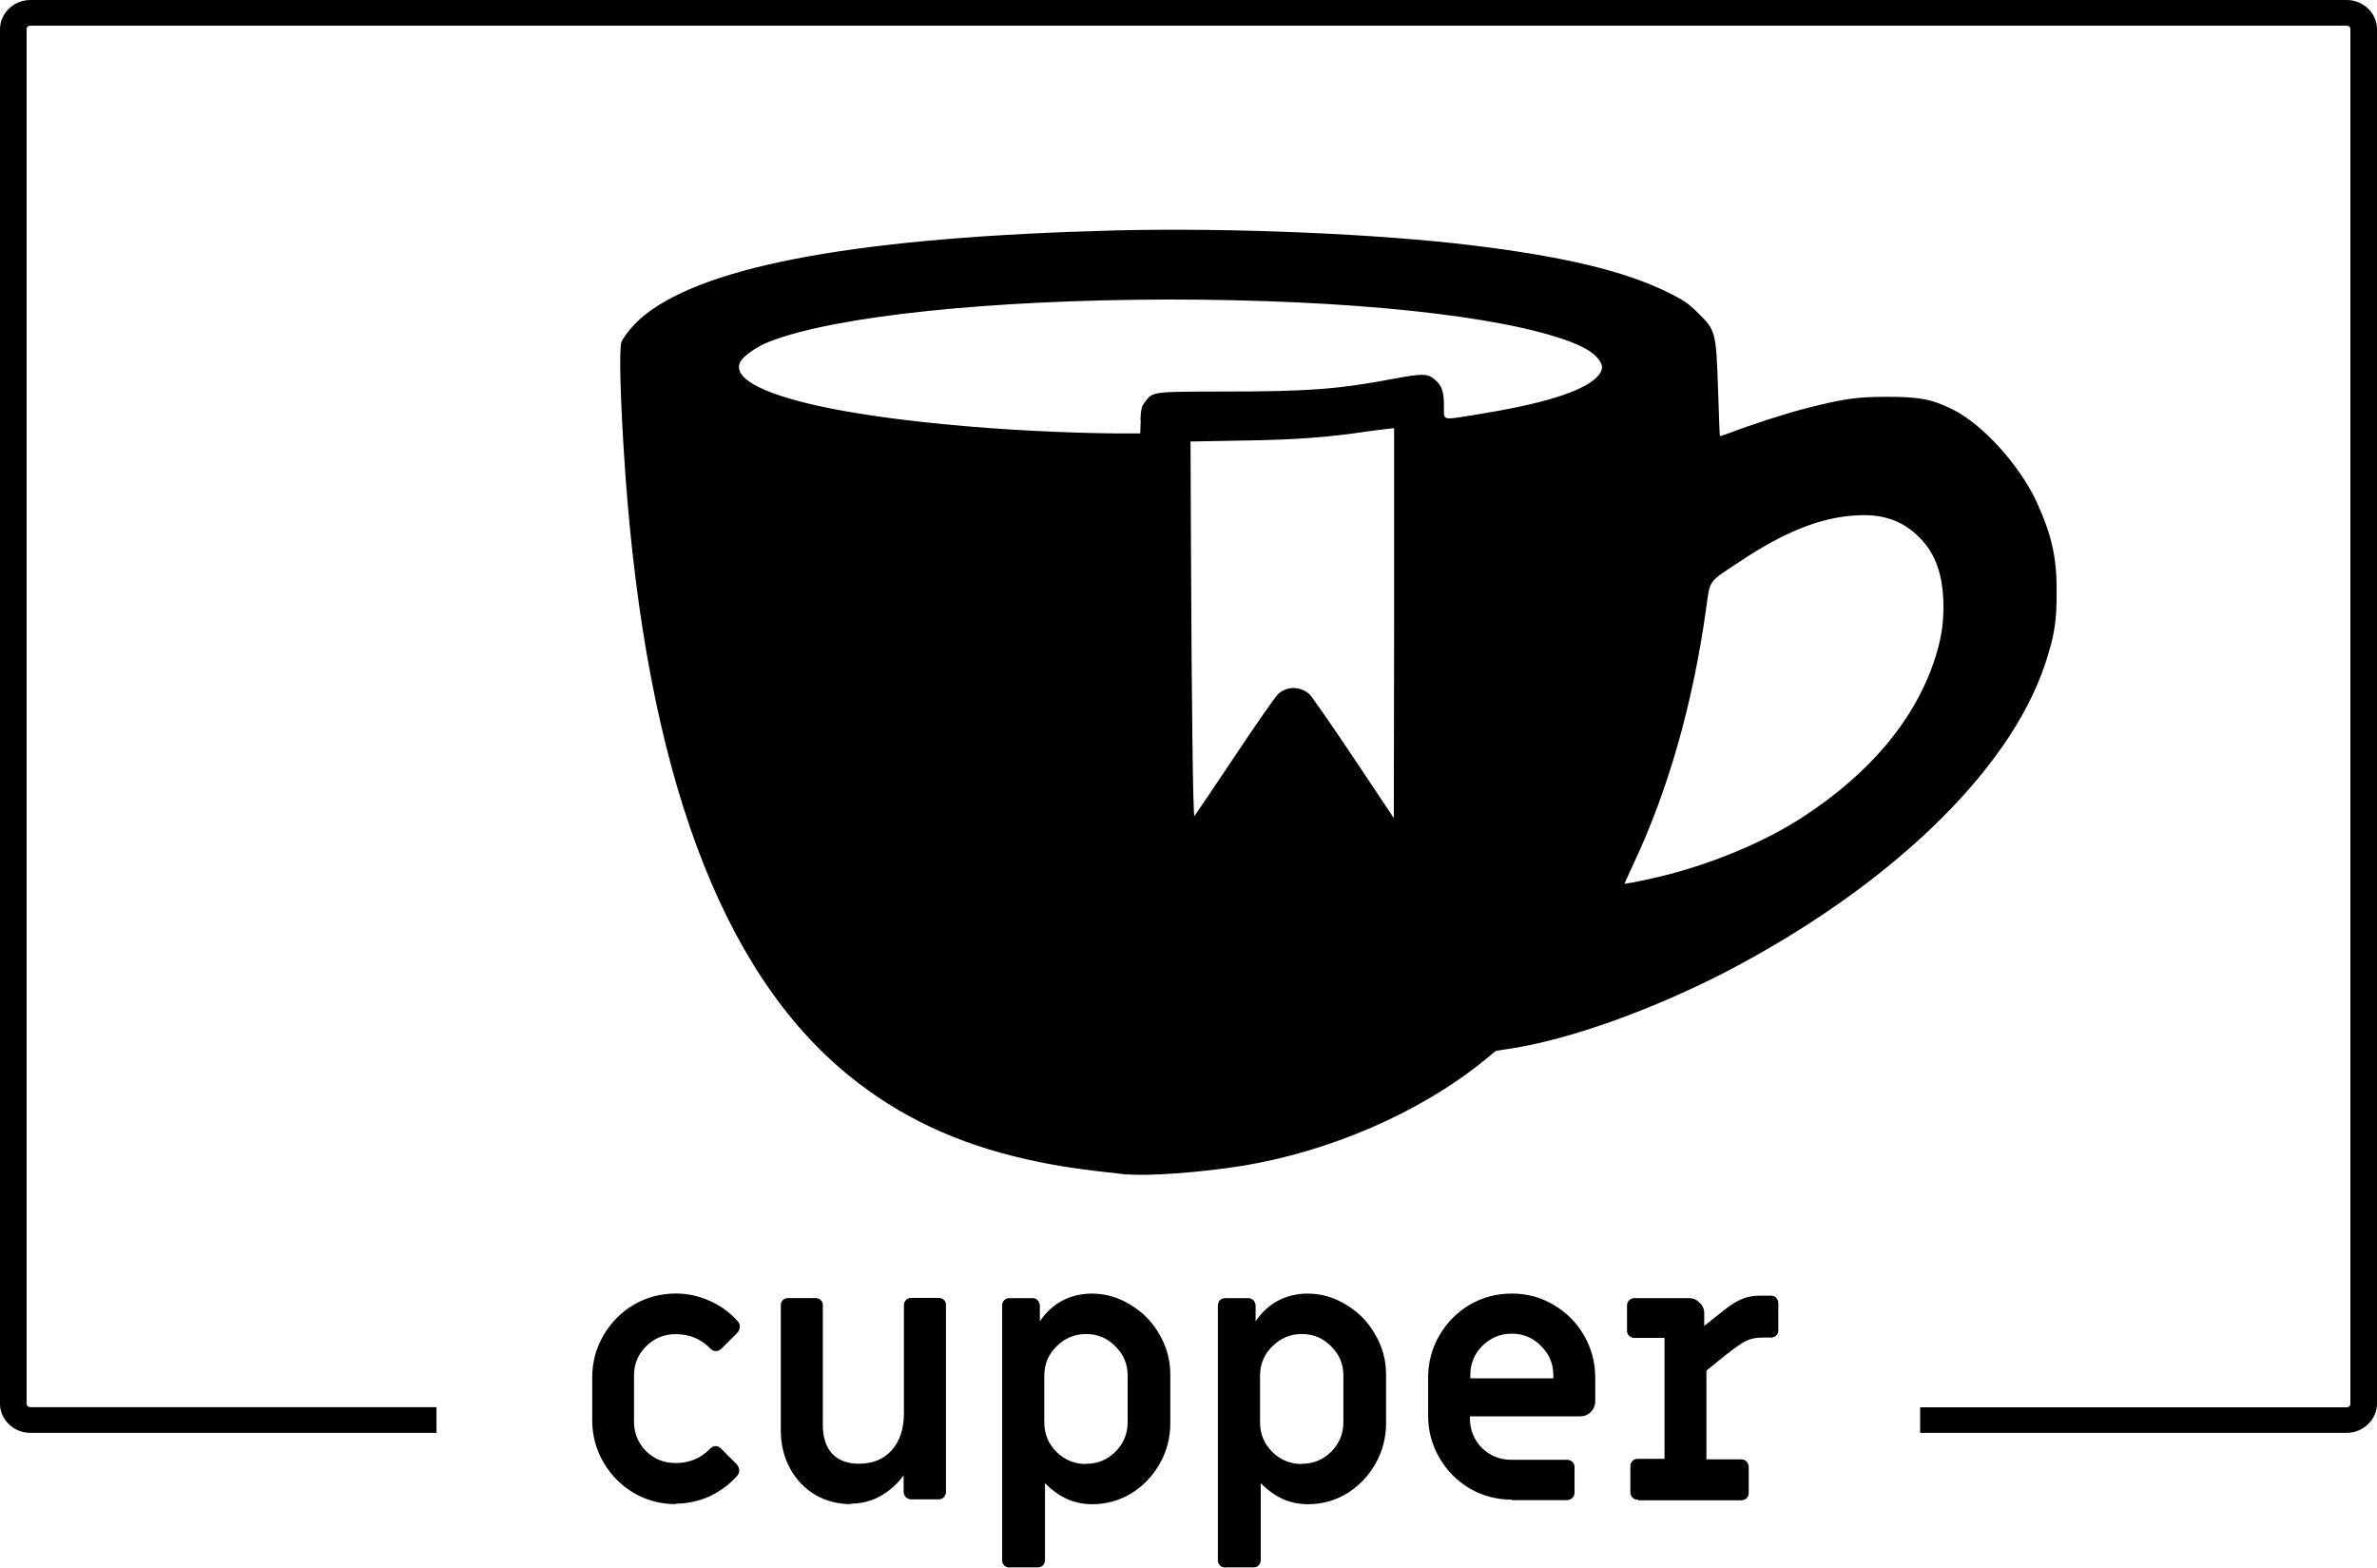
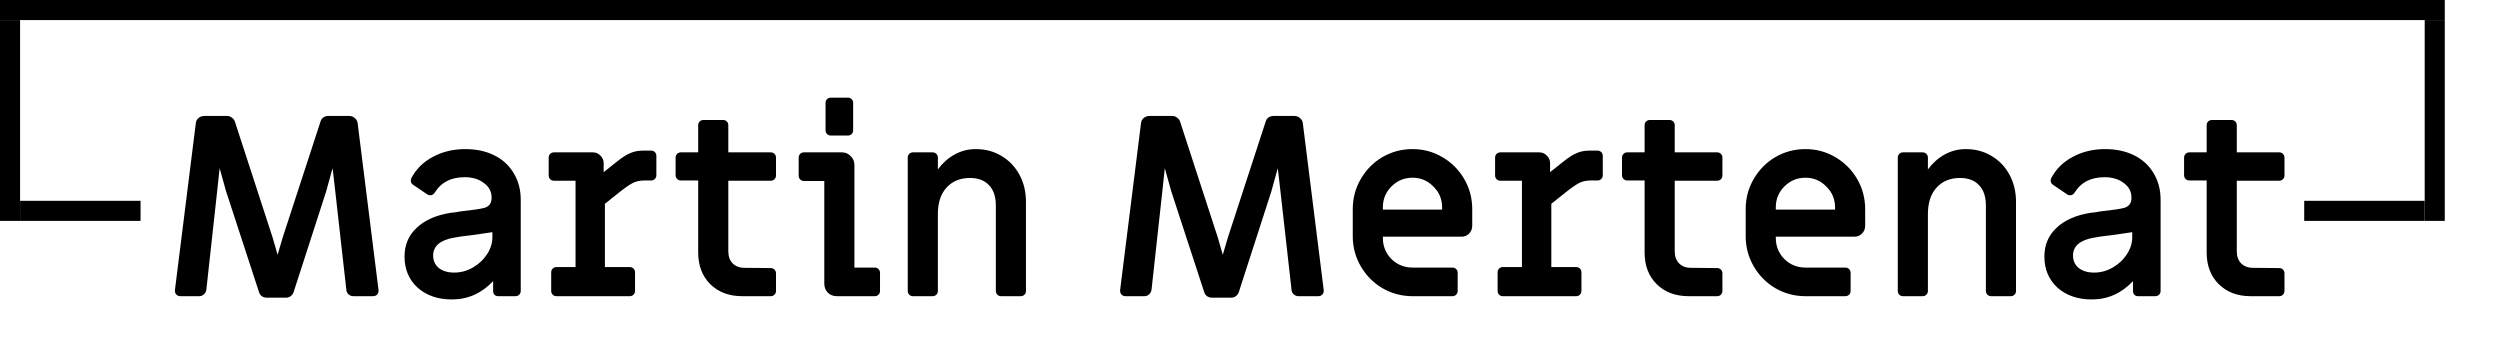
- <svg xmlns="http://www.w3.org/2000/svg" viewBox="0 0 152.7 100.69">
-   <path d="M1.96 0C.88 0 0 .85 0 1.88v88.3c0 1 .88 1.86 1.94 1.86h26.1v-1.65H1.96c-.15 0-.25-.1-.25-.23V1.87c0-.14.1-.22.24-.22h148.8c.15 0 .24.08.24.23v88.3c0 .13-.1.22-.24.22h-27.4v1.64h27.4c1.07 0 1.95-.86 1.95-1.88V1.87c0-1.02-.88-1.87-1.94-1.87H1.96z" white-space="normal" style="text-decoration-color:#000000;isolation:auto;mix-blend-mode:normal;text-indent:0;block-progression:tb;text-decoration-line:none;text-transform:none;text-decoration-style:solid" color="#000" solid-color="#000000" />
-   <path d="M72.43 75.45c-3.22-.35-4.48-.54-6.43-.97-4.5-1-8.23-2.75-11.48-5.4-8.24-6.7-13-19.6-14.36-38.8-.32-4.66-.4-7.98-.23-8.34.25-.5.93-1.27 1.48-1.7 4.06-3.24 14-5.02 30.3-5.44 7.44-.18 16.9.22 23.04.98 5.87.73 9.62 1.64 12.4 3 1.04.52 1.3.7 1.95 1.34 1.12 1.1 1.14 1.2 1.27 4.88.05 1.65.1 3 .12 3.02 0 0 .25-.07.54-.18 1.34-.52 3.74-1.3 5.06-1.63 2.38-.6 3.17-.72 5.18-.72 2.04 0 2.84.15 4.15.8 1.93.95 4.3 3.56 5.42 5.96.97 2.14 1.3 3.56 1.28 5.85 0 1.9-.16 2.8-.75 4.58-2.3 6.9-10.07 14.34-20.6 19.8-4.68 2.4-9.83 4.25-13.62 4.86l-1.05.16-.82.67c-4.08 3.3-9.88 5.82-15.56 6.73-2.63.42-6 .66-7.3.53zm34.03-19.1c3.4-.8 6.9-2.25 9.45-3.93 4.18-2.75 7-6.07 8.3-9.84.46-1.34.64-2.35.64-3.64-.02-2-.5-3.4-1.58-4.45-1.07-1.06-2.34-1.5-4.08-1.38-2.25.13-4.6 1.07-7.45 2.98-2.05 1.36-1.87 1.1-2.14 3.02-.86 6.16-2.45 11.7-4.7 16.46l-.55 1.2.46-.07c.26-.04 1-.2 1.64-.35zm-27.14-7.77c1.38-2.07 2.65-3.9 2.82-4.03.58-.5 1.44-.46 2 .06.16.17 1.45 2.02 2.85 4.12l2.55 3.82.02-12.5V27.5c-.02 0-.74.08-1.62.2-2.67.4-4.73.55-8.16.6l-3.3.06.03 7.1c.04 9.5.13 17.06.22 16.96.04-.04 1.2-1.77 2.6-3.85zm-6.06-21.57c.04-.75.07-.9.3-1.2.5-.66.47-.65 4.97-.66 5.52 0 7.38-.14 11-.82 1.87-.35 2.17-.34 2.63.04.47.4.6.78.6 1.68 0 1-.2.94 1.98.6 4.34-.7 6.84-1.46 7.82-2.4.45-.45.47-.8.06-1.26-.35-.4-.9-.72-1.78-1.05-4.46-1.68-14.23-2.7-25.75-2.7-11.48.02-21.44 1.06-25.65 2.7-.84.33-1.65.9-1.87 1.28-.55 1 1.2 2 4.94 2.84 4.5 1 12.1 1.7 19.08 1.78h1.66l.03-.84zM43.42 96.62q-1.468 0-2.71-.723-1.22-.723-1.943-1.965-.723-1.243-.723-2.71v-2.734q0-1.47.723-2.71t1.942-1.966q1.24-.723 2.71-.723 1.13 0 2.17.47 1.03.45 1.78 1.29.16.16.16.36 0 .25-.21.45l-.97.97q-.16.16-.37.16t-.39-.21q-.88-.88-2.19-.88-1.11 0-1.9.79-.77.76-.77 1.87v2.96q0 1.1.77 1.89.79.77 1.89.77 1.31 0 2.19-.88.18-.21.38-.21t.36.16l.97.97q.2.2.2.45 0 .2-.16.36-.75.83-1.79 1.31-1.04.45-2.17.45zm11.26 0q-1.288 0-2.327-.61-1.016-.61-1.604-1.694-.59-1.084-.59-2.44v-8.02q0-.203.13-.338t.34-.136h1.76q.2 0 .34.136t.13.34v7.68q0 1.197.61 1.852.61.632 1.71.632 1.33 0 2.1-.858.79-.88.79-2.395v-6.92q0-.21.13-.34t.34-.14h1.76q.2 0 .34.13t.13.34v12q0 .2-.14.34t-.34.13h-1.76q-.21 0-.34-.14t-.14-.34v-1.06q-.63.86-1.52 1.35-.86.47-1.9.47zm10.17 4.07q-.203 0-.34-.136t-.134-.338V83.86q0-.203.135-.338t.34-.136h1.47q.21 0 .34.136t.14.34v1.015q.59-.88 1.45-1.333.88-.45 1.88-.45 1.33 0 2.49.72 1.18.702 1.86 1.9.7 1.196.7 2.574v3.14q0 1.378-.67 2.576t-1.83 1.92q-1.15.7-2.53.7-.83 0-1.62-.34-.762-.36-1.4-1.015v4.94q0 .2-.13.34t-.34.13h-1.77zm4.925-6.664q1.107 0 1.875-.768.79-.79.79-1.898v-3.004q0-1.107-.79-1.875-.768-.79-1.875-.79t-1.898.79q-.79.77-.79 1.88v3.01q0 1.11.79 1.9.79.77 1.898.77zm8.935 6.664q-.203 0-.34-.136t-.134-.338V83.86q0-.203.135-.338t.34-.136h1.47q.21 0 .34.136t.14.34v1.015q.59-.88 1.45-1.333.88-.45 1.88-.45 1.33 0 2.49.72 1.18.702 1.86 1.9.7 1.196.7 2.574v3.14q0 1.378-.67 2.576t-1.83 1.92q-1.15.7-2.53.7-.83 0-1.62-.34-.762-.36-1.4-1.015v4.94q0 .2-.13.34t-.34.13h-1.77zm4.925-6.664q1.107 0 1.875-.768.79-.79.79-1.898v-3.004q0-1.107-.79-1.875-.768-.79-1.875-.79t-1.898.79q-.79.77-.79 1.88v3.01q0 1.11.79 1.9.79.77 1.898.77zM97.12 96.33q-1.468 0-2.71-.723-1.22-.723-1.943-1.965-.723-1.243-.723-2.71v-2.44q0-1.47.722-2.71t1.943-1.967q1.24-.723 2.71-.723t2.68.723q1.24.723 1.96 1.966.72 1.25.72 2.71v1.52q0 .41-.3.7-.27.27-.68.27h-7.07v.12q0 1.11.76 1.9.79.77 1.9.77h3.59q.2 0 .34.14t.13.34v1.63q0 .21-.14.34t-.338.14H97.1zm2.666-7.794v-.203q0-1.107-.79-1.875-.77-.79-1.876-.79t-1.898.79q-.768.768-.768 1.875v.203h5.33zm5.424 7.794q-.203 0-.34-.136t-.134-.338v-1.672q0-.203.135-.34t.34-.134h1.72v-7.77h-1.94q-.2 0-.34-.137t-.13-.34V83.86q0-.203.14-.34t.34-.134h3.5q.41 0 .68.294.3.27.3.677v.813l1.22-.97q.68-.543 1.18-.746.5-.226 1.18-.226h.7q.21 0 .34.135t.14.34v1.738q0 .21-.13.34t-.34.14h-.58q-.59 0-1.02.21-.43.21-1.31.91l-1.24 1v5.7h2.238q.21 0 .34.14t.14.34v1.67q0 .21-.132.34t-.34.14h-6.59z" />
+ <svg xmlns="http://www.w3.org/2000/svg" width="498" height="69" viewBox="0 0 498 69" fill="none">
+   <path d="M53.15 59.3C52.783 59.3 52.45 59.2 52.15 59C51.883 58.8 51.7 58.533 51.6 58.2L45 38L43.75 33.5L43.25 38.15L41.1 57.75C41.033 58.117 40.867 58.417 40.6 58.65C40.333 58.883 40.033 59 39.7 59H35.95C35.583 59 35.3 58.883 35.1 58.65C34.9 58.417 34.817 58.117 34.85 57.75L39 24.6C39.033 24.167 39.2 23.817 39.5 23.55C39.833 23.25 40.233 23.1 40.7 23.1H45.25C45.617 23.1 45.933 23.217 46.2 23.45C46.5 23.65 46.7 23.917 46.8 24.25L54.3 47.3L55.3 50.75L56.3 47.35L63.85 24.2C63.95 23.867 64.133 23.6 64.4 23.4C64.7 23.2 65.033 23.1 65.4 23.1H69.55C70.017 23.1 70.4 23.25 70.7 23.55C71.033 23.817 71.217 24.167 71.25 24.6L75.4 57.75C75.433 58.117 75.35 58.417 75.15 58.65C74.95 58.883 74.667 59 74.3 59H70.4C70.033 59 69.717 58.883 69.45 58.65C69.183 58.417 69.033 58.133 69 57.8L66.75 37.8L66.25 33.5L64.95 38.2L58.5 58.15C58.4 58.483 58.2 58.767 57.9 59C57.633 59.2 57.317 59.3 56.95 59.3H53.15ZM90.032 59.65C87.232 59.65 84.949 58.867 83.182 57.3C81.449 55.7 80.582 53.633 80.582 51.1C80.582 48.8 81.382 46.9 82.982 45.4C84.582 43.867 86.832 42.867 89.732 42.4C90.465 42.333 91.165 42.233 91.832 42.1C94.165 41.833 95.582 41.633 96.082 41.5C97.315 41.3 97.932 40.6 97.932 39.4C97.932 38.167 97.415 37.183 96.382 36.45C95.382 35.683 94.115 35.3 92.582 35.3C89.882 35.3 87.915 36.283 86.682 38.25C86.415 38.683 86.099 38.9 85.732 38.9C85.465 38.9 85.249 38.833 85.082 38.7L82.282 36.8C81.982 36.6 81.832 36.317 81.832 35.95C81.832 35.85 81.865 35.7 81.932 35.5C82.899 33.667 84.332 32.25 86.232 31.25C88.132 30.217 90.282 29.7 92.682 29.7C94.882 29.7 96.815 30.117 98.482 30.95C100.149 31.783 101.432 32.967 102.332 34.5C103.265 36.033 103.732 37.8 103.732 39.8V57.95C103.732 58.25 103.632 58.5 103.432 58.7C103.232 58.9 102.982 59 102.682 59H99.282C98.982 59 98.732 58.917 98.532 58.75C98.332 58.55 98.232 58.283 98.232 57.95V56C95.932 58.433 93.199 59.65 90.032 59.65ZM90.482 54.3C91.782 54.3 93.015 53.967 94.182 53.3C95.349 52.633 96.282 51.767 96.982 50.7C97.715 49.6 98.082 48.45 98.082 47.25V46.25L94.332 46.8C92.299 47.033 90.982 47.217 90.382 47.35C87.649 47.85 86.282 49.033 86.282 50.9C86.282 51.933 86.665 52.767 87.432 53.4C88.199 54 89.215 54.3 90.482 54.3ZM110.848 59C110.548 59 110.298 58.9 110.098 58.7C109.898 58.5 109.798 58.25 109.798 57.95V54.25C109.798 53.95 109.898 53.7 110.098 53.5C110.298 53.3 110.548 53.2 110.848 53.2H114.648V36H110.348C110.048 36 109.798 35.9 109.598 35.7C109.398 35.5 109.298 35.25 109.298 34.95V31.4C109.298 31.1 109.398 30.85 109.598 30.65C109.798 30.45 110.048 30.35 110.348 30.35H118.098C118.698 30.35 119.198 30.567 119.598 31C120.031 31.4 120.248 31.9 120.248 32.5V34.3L122.948 32.15C123.948 31.35 124.814 30.8 125.548 30.5C126.281 30.167 127.148 30 128.148 30H129.698C129.998 30 130.248 30.1 130.448 30.3C130.648 30.5 130.748 30.75 130.748 31.05V34.9C130.748 35.2 130.648 35.45 130.448 35.65C130.248 35.85 129.998 35.95 129.698 35.95H128.398C127.531 35.95 126.781 36.1 126.148 36.4C125.514 36.7 124.548 37.367 123.248 38.4L120.498 40.6V53.2H125.448C125.748 53.2 125.998 53.3 126.198 53.5C126.398 53.7 126.498 53.95 126.498 54.25V57.95C126.498 58.25 126.398 58.5 126.198 58.7C125.998 58.9 125.748 59 125.448 59H110.848ZM147.83 59C145.23 59 143.113 58.2 141.48 56.6C139.88 55 139.08 52.9 139.08 50.3V35.95H135.63C135.33 35.95 135.08 35.85 134.88 35.65C134.68 35.45 134.58 35.2 134.58 34.9V31.4C134.58 31.1 134.68 30.85 134.88 30.65C135.08 30.45 135.33 30.35 135.63 30.35H139.08V24.95C139.08 24.65 139.18 24.4 139.38 24.2C139.58 24 139.83 23.9 140.13 23.9H144.03C144.33 23.9 144.58 24 144.78 24.2C144.98 24.4 145.08 24.65 145.08 24.95V30.35H153.53C153.83 30.35 154.08 30.45 154.28 30.65C154.48 30.85 154.58 31.1 154.58 31.4V34.95C154.58 35.25 154.48 35.5 154.28 35.7C154.08 35.9 153.83 36 153.53 36H145.08V50.05C145.08 51.05 145.363 51.85 145.93 52.45C146.53 53.05 147.313 53.35 148.28 53.35L153.53 53.4C153.83 53.4 154.08 53.5 154.28 53.7C154.48 53.9 154.58 54.15 154.58 54.45V57.95C154.58 58.25 154.48 58.5 154.28 58.7C154.08 58.9 153.83 59 153.53 59H147.83ZM165.498 27C165.198 27 164.948 26.9 164.748 26.7C164.548 26.5 164.448 26.25 164.448 25.95V20.5C164.448 20.2 164.548 19.95 164.748 19.75C164.948 19.55 165.198 19.45 165.498 19.45H168.898C169.198 19.45 169.448 19.55 169.648 19.75C169.848 19.95 169.948 20.2 169.948 20.5V25.95C169.948 26.25 169.848 26.5 169.648 26.7C169.448 26.9 169.198 27 168.898 27H165.498ZM166.698 59C165.998 59 165.398 58.767 164.898 58.3C164.431 57.8 164.198 57.2 164.198 56.5V36.05H160.148C159.848 36.05 159.598 35.95 159.398 35.75C159.198 35.55 159.098 35.3 159.098 35V31.4C159.098 31.1 159.198 30.85 159.398 30.65C159.598 30.45 159.848 30.35 160.148 30.35H167.698C168.398 30.35 168.981 30.6 169.448 31.1C169.948 31.567 170.198 32.15 170.198 32.85V53.3H174.248C174.548 53.3 174.798 53.4 174.998 53.6C175.198 53.8 175.298 54.05 175.298 54.35V57.95C175.298 58.25 175.198 58.5 174.998 58.7C174.798 58.9 174.548 59 174.248 59H166.698ZM181.872 59C181.572 59 181.322 58.9 181.122 58.7C180.922 58.5 180.822 58.25 180.822 57.95V31.4C180.822 31.1 180.922 30.85 181.122 30.65C181.322 30.45 181.572 30.35 181.872 30.35H185.772C186.072 30.35 186.322 30.45 186.522 30.65C186.722 30.85 186.822 31.1 186.822 31.4V33.75C187.755 32.483 188.855 31.5 190.122 30.8C191.422 30.067 192.839 29.7 194.372 29.7C196.272 29.7 197.972 30.15 199.472 31.05C201.005 31.95 202.205 33.2 203.072 34.8C203.939 36.4 204.372 38.2 204.372 40.2V57.95C204.372 58.25 204.272 58.5 204.072 58.7C203.872 58.9 203.622 59 203.322 59H199.422C199.122 59 198.872 58.9 198.672 58.7C198.472 58.5 198.372 58.25 198.372 57.95V40.95C198.372 39.183 197.922 37.833 197.022 36.9C196.122 35.933 194.855 35.45 193.222 35.45C191.255 35.45 189.689 36.1 188.522 37.4C187.389 38.667 186.822 40.417 186.822 42.65V57.95C186.822 58.25 186.722 58.5 186.522 58.7C186.322 58.9 186.072 59 185.772 59H181.872ZM241.431 59.3C241.065 59.3 240.731 59.2 240.431 59C240.165 58.8 239.981 58.533 239.881 58.2L233.281 38L232.031 33.5L231.531 38.15L229.381 57.75C229.315 58.117 229.148 58.417 228.881 58.65C228.615 58.883 228.315 59 227.981 59H224.231C223.865 59 223.581 58.883 223.381 58.65C223.181 58.417 223.098 58.117 223.131 57.75L227.281 24.6C227.315 24.167 227.481 23.817 227.781 23.55C228.115 23.25 228.515 23.1 228.981 23.1H233.531C233.898 23.1 234.215 23.217 234.481 23.45C234.781 23.65 234.981 23.917 235.081 24.25L242.581 47.3L243.581 50.75L244.581 47.35L252.131 24.2C252.231 23.867 252.415 23.6 252.681 23.4C252.981 23.2 253.315 23.1 253.681 23.1H257.831C258.298 23.1 258.681 23.25 258.981 23.55C259.315 23.817 259.498 24.167 259.531 24.6L263.681 57.75C263.715 58.117 263.631 58.417 263.431 58.65C263.231 58.883 262.948 59 262.581 59H258.681C258.315 59 257.998 58.883 257.731 58.65C257.465 58.417 257.315 58.133 257.281 57.8L255.031 37.8L254.531 33.5L253.231 38.2L246.781 58.15C246.681 58.483 246.481 58.767 246.181 59C245.915 59.2 245.598 59.3 245.231 59.3H241.431ZM281.369 59C279.202 59 277.202 58.467 275.369 57.4C273.569 56.333 272.136 54.883 271.069 53.05C270.002 51.217 269.469 49.217 269.469 47.05V41.65C269.469 39.483 270.002 37.483 271.069 35.65C272.136 33.817 273.569 32.367 275.369 31.3C277.202 30.233 279.202 29.7 281.369 29.7C283.536 29.7 285.519 30.233 287.319 31.3C289.152 32.367 290.602 33.817 291.669 35.65C292.736 37.483 293.269 39.483 293.269 41.65V45C293.269 45.6 293.052 46.117 292.619 46.55C292.219 46.95 291.719 47.15 291.119 47.15H275.469V47.4C275.469 49.033 276.036 50.433 277.169 51.6C278.336 52.733 279.736 53.3 281.369 53.3H289.319C289.619 53.3 289.869 53.4 290.069 53.6C290.269 53.8 290.369 54.05 290.369 54.35V57.95C290.369 58.25 290.269 58.5 290.069 58.7C289.869 58.9 289.619 59 289.319 59H281.369ZM287.269 41.75V41.3C287.269 39.667 286.686 38.283 285.519 37.15C284.386 35.983 283.002 35.4 281.369 35.4C279.736 35.4 278.336 35.983 277.169 37.15C276.036 38.283 275.469 39.667 275.469 41.3V41.75H287.269ZM299.373 59C299.073 59 298.823 58.9 298.623 58.7C298.423 58.5 298.323 58.25 298.323 57.95V54.25C298.323 53.95 298.423 53.7 298.623 53.5C298.823 53.3 299.073 53.2 299.373 53.2H303.173V36H298.873C298.573 36 298.323 35.9 298.123 35.7C297.923 35.5 297.823 35.25 297.823 34.95V31.4C297.823 31.1 297.923 30.85 298.123 30.65C298.323 30.45 298.573 30.35 298.873 30.35H306.623C307.223 30.35 307.723 30.567 308.123 31C308.556 31.4 308.773 31.9 308.773 32.5V34.3L311.473 32.15C312.473 31.35 313.34 30.8 314.073 30.5C314.806 30.167 315.673 30 316.673 30H318.223C318.523 30 318.773 30.1 318.973 30.3C319.173 30.5 319.273 30.75 319.273 31.05V34.9C319.273 35.2 319.173 35.45 318.973 35.65C318.773 35.85 318.523 35.95 318.223 35.95H316.923C316.056 35.95 315.306 36.1 314.673 36.4C314.04 36.7 313.073 37.367 311.773 38.4L309.023 40.6V53.2H313.973C314.273 53.2 314.523 53.3 314.723 53.5C314.923 53.7 315.023 53.95 315.023 54.25V57.95C315.023 58.25 314.923 58.5 314.723 58.7C314.523 58.9 314.273 59 313.973 59H299.373ZM336.355 59C333.755 59 331.639 58.2 330.005 56.6C328.405 55 327.605 52.9 327.605 50.3V35.95H324.155C323.855 35.95 323.605 35.85 323.405 35.65C323.205 35.45 323.105 35.2 323.105 34.9V31.4C323.105 31.1 323.205 30.85 323.405 30.65C323.605 30.45 323.855 30.35 324.155 30.35H327.605V24.95C327.605 24.65 327.705 24.4 327.905 24.2C328.105 24 328.355 23.9 328.655 23.9H332.555C332.855 23.9 333.105 24 333.305 24.2C333.505 24.4 333.605 24.65 333.605 24.95V30.35H342.055C342.355 30.35 342.605 30.45 342.805 30.65C343.005 30.85 343.105 31.1 343.105 31.4V34.95C343.105 35.25 343.005 35.5 342.805 35.7C342.605 35.9 342.355 36 342.055 36H333.605V50.05C333.605 51.05 333.889 51.85 334.455 52.45C335.055 53.05 335.839 53.35 336.805 53.35L342.055 53.4C342.355 53.4 342.605 53.5 342.805 53.7C343.005 53.9 343.105 54.15 343.105 54.45V57.95C343.105 58.25 343.005 58.5 342.805 58.7C342.605 58.9 342.355 59 342.055 59H336.355ZM359.641 59C357.474 59 355.474 58.467 353.641 57.4C351.841 56.333 350.407 54.883 349.341 53.05C348.274 51.217 347.741 49.217 347.741 47.05V41.65C347.741 39.483 348.274 37.483 349.341 35.65C350.407 33.817 351.841 32.367 353.641 31.3C355.474 30.233 357.474 29.7 359.641 29.7C361.807 29.7 363.791 30.233 365.591 31.3C367.424 32.367 368.874 33.817 369.941 35.65C371.007 37.483 371.541 39.483 371.541 41.65V45C371.541 45.6 371.324 46.117 370.891 46.55C370.491 46.95 369.991 47.15 369.391 47.15H353.741V47.4C353.741 49.033 354.307 50.433 355.441 51.6C356.607 52.733 358.007 53.3 359.641 53.3H367.591C367.891 53.3 368.141 53.4 368.341 53.6C368.541 53.8 368.641 54.05 368.641 54.35V57.95C368.641 58.25 368.541 58.5 368.341 58.7C368.141 58.9 367.891 59 367.591 59H359.641ZM365.541 41.75V41.3C365.541 39.667 364.957 38.283 363.791 37.15C362.657 35.983 361.274 35.4 359.641 35.4C358.007 35.4 356.607 35.983 355.441 37.15C354.307 38.283 353.741 39.667 353.741 41.3V41.75H365.541ZM379.089 59C378.789 59 378.539 58.9 378.339 58.7C378.139 58.5 378.039 58.25 378.039 57.95V31.4C378.039 31.1 378.139 30.85 378.339 30.65C378.539 30.45 378.789 30.35 379.089 30.35H382.989C383.289 30.35 383.539 30.45 383.739 30.65C383.939 30.85 384.039 31.1 384.039 31.4V33.75C384.972 32.483 386.072 31.5 387.339 30.8C388.639 30.067 390.055 29.7 391.589 29.7C393.489 29.7 395.189 30.15 396.689 31.05C398.222 31.95 399.422 33.2 400.289 34.8C401.155 36.4 401.589 38.2 401.589 40.2V57.95C401.589 58.25 401.489 58.5 401.289 58.7C401.089 58.9 400.839 59 400.539 59H396.639C396.339 59 396.089 58.9 395.889 58.7C395.689 58.5 395.589 58.25 395.589 57.95V40.95C395.589 39.183 395.139 37.833 394.239 36.9C393.339 35.933 392.072 35.45 390.439 35.45C388.472 35.45 386.905 36.1 385.739 37.4C384.605 38.667 384.039 40.417 384.039 42.65V57.95C384.039 58.25 383.939 58.5 383.739 58.7C383.539 58.9 383.289 59 382.989 59H379.089ZM416.692 59.65C413.892 59.65 411.609 58.867 409.842 57.3C408.109 55.7 407.242 53.633 407.242 51.1C407.242 48.8 408.042 46.9 409.642 45.4C411.242 43.867 413.492 42.867 416.392 42.4C417.126 42.333 417.826 42.233 418.492 42.1C420.826 41.833 422.242 41.633 422.742 41.5C423.976 41.3 424.592 40.6 424.592 39.4C424.592 38.167 424.076 37.183 423.042 36.45C422.042 35.683 420.776 35.3 419.242 35.3C416.542 35.3 414.576 36.283 413.342 38.25C413.076 38.683 412.759 38.9 412.392 38.9C412.126 38.9 411.909 38.833 411.742 38.7L408.942 36.8C408.642 36.6 408.492 36.317 408.492 35.95C408.492 35.85 408.526 35.7 408.592 35.5C409.559 33.667 410.992 32.25 412.892 31.25C414.792 30.217 416.942 29.7 419.342 29.7C421.542 29.7 423.476 30.117 425.142 30.95C426.809 31.783 428.092 32.967 428.992 34.5C429.926 36.033 430.392 37.8 430.392 39.8V57.95C430.392 58.25 430.292 58.5 430.092 58.7C429.892 58.9 429.642 59 429.342 59H425.942C425.642 59 425.392 58.917 425.192 58.75C424.992 58.55 424.892 58.283 424.892 57.95V56C422.592 58.433 419.859 59.65 416.692 59.65ZM417.142 54.3C418.442 54.3 419.676 53.967 420.842 53.3C422.009 52.633 422.942 51.767 423.642 50.7C424.376 49.6 424.742 48.45 424.742 47.25V46.25L420.992 46.8C418.959 47.033 417.642 47.217 417.042 47.35C414.309 47.85 412.942 49.033 412.942 50.9C412.942 51.933 413.326 52.767 414.092 53.4C414.859 54 415.876 54.3 417.142 54.3ZM448.318 59C445.718 59 443.602 58.2 441.968 56.6C440.368 55 439.568 52.9 439.568 50.3V35.95H436.118C435.818 35.95 435.568 35.85 435.368 35.65C435.168 35.45 435.068 35.2 435.068 34.9V31.4C435.068 31.1 435.168 30.85 435.368 30.65C435.568 30.45 435.818 30.35 436.118 30.35H439.568V24.95C439.568 24.65 439.668 24.4 439.868 24.2C440.068 24 440.318 23.9 440.618 23.9H444.518C444.818 23.9 445.068 24 445.268 24.2C445.468 24.4 445.568 24.65 445.568 24.95V30.35H454.018C454.318 30.35 454.568 30.45 454.768 30.65C454.968 30.85 455.068 31.1 455.068 31.4V34.95C455.068 35.25 454.968 35.5 454.768 35.7C454.568 35.9 454.318 36 454.018 36H445.568V50.05C445.568 51.05 445.852 51.85 446.418 52.45C447.018 53.05 447.802 53.35 448.768 53.35L454.018 53.4C454.318 53.4 454.568 53.5 454.768 53.7C454.968 53.9 455.068 54.15 455.068 54.45V57.95C455.068 58.25 454.968 58.5 454.768 58.7C454.568 58.9 454.318 59 454.018 59H448.318Z" fill="black" />
+   <line y1="2" x2="487" y2="2" stroke="black" stroke-width="4" />
+   <line x1="4" y1="42" x2="28" y2="42" stroke="black" stroke-width="4" />
+   <line x1="459" y1="42" x2="483" y2="42" stroke="black" stroke-width="4" />
+   <line x1="485" y1="4" x2="485" y2="44" stroke="black" stroke-width="4" />
+   <line x1="2" y1="4" x2="2" y2="44" stroke="black" stroke-width="4" />
</svg>
